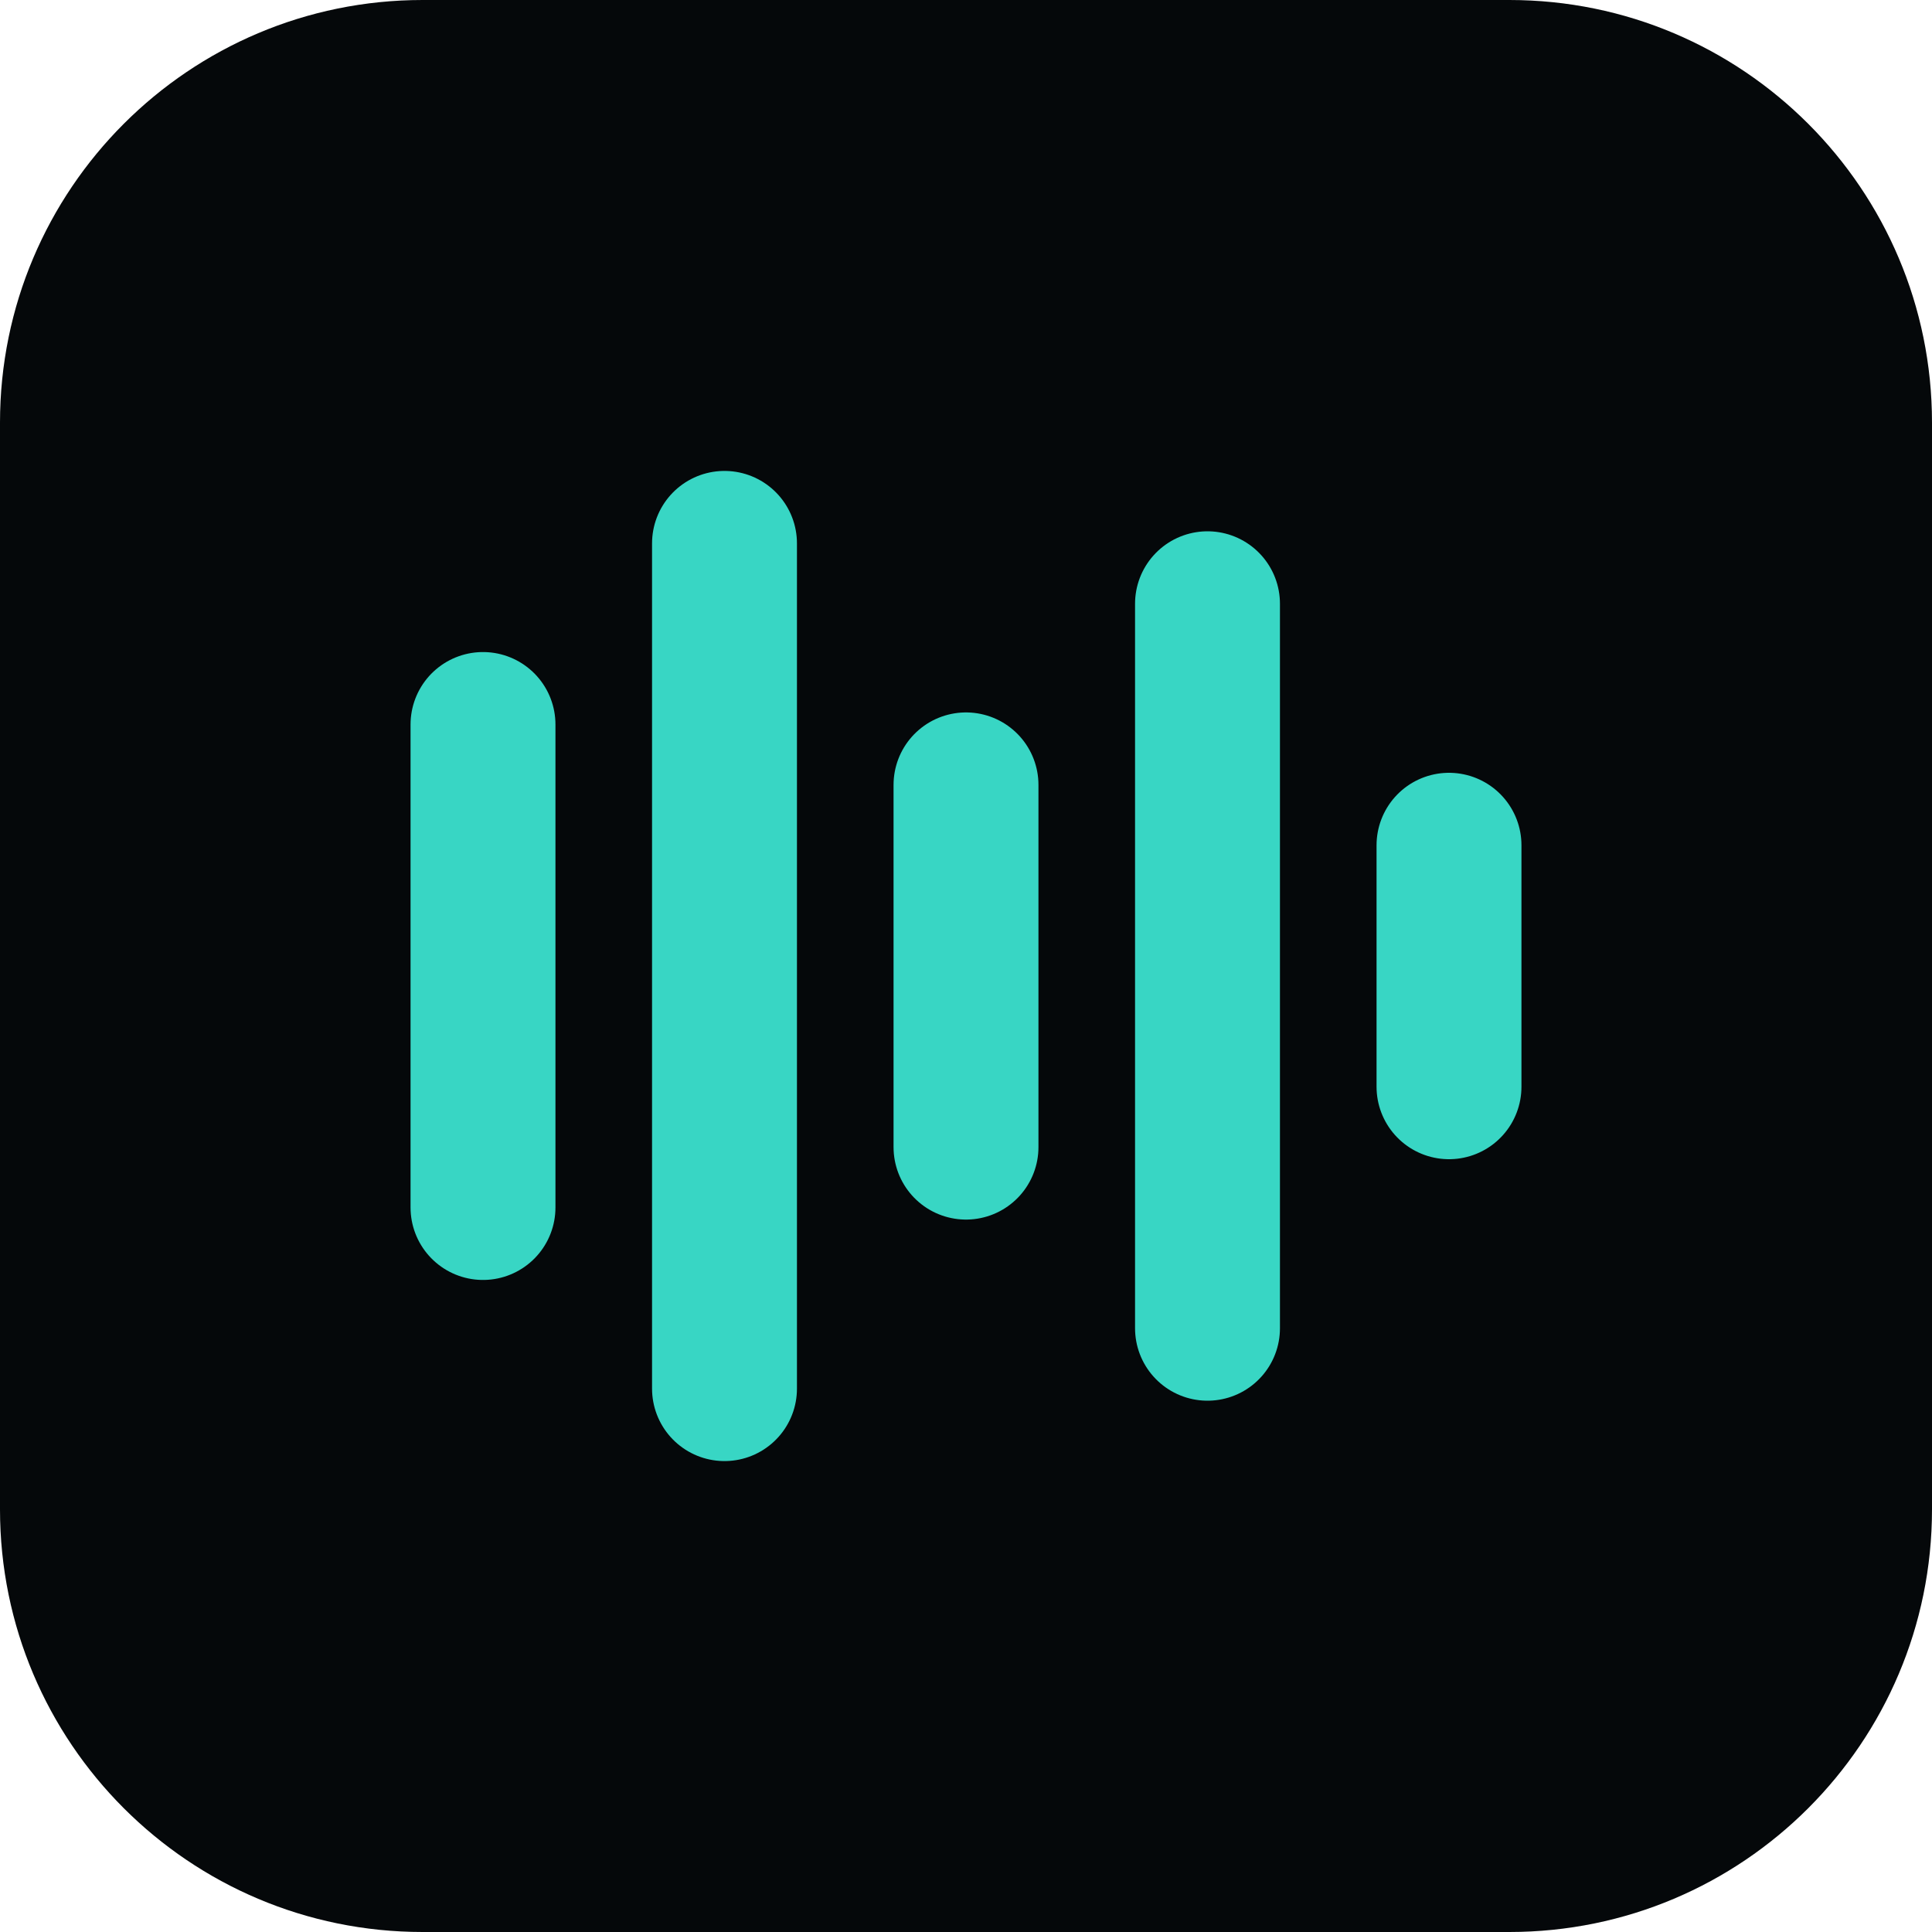
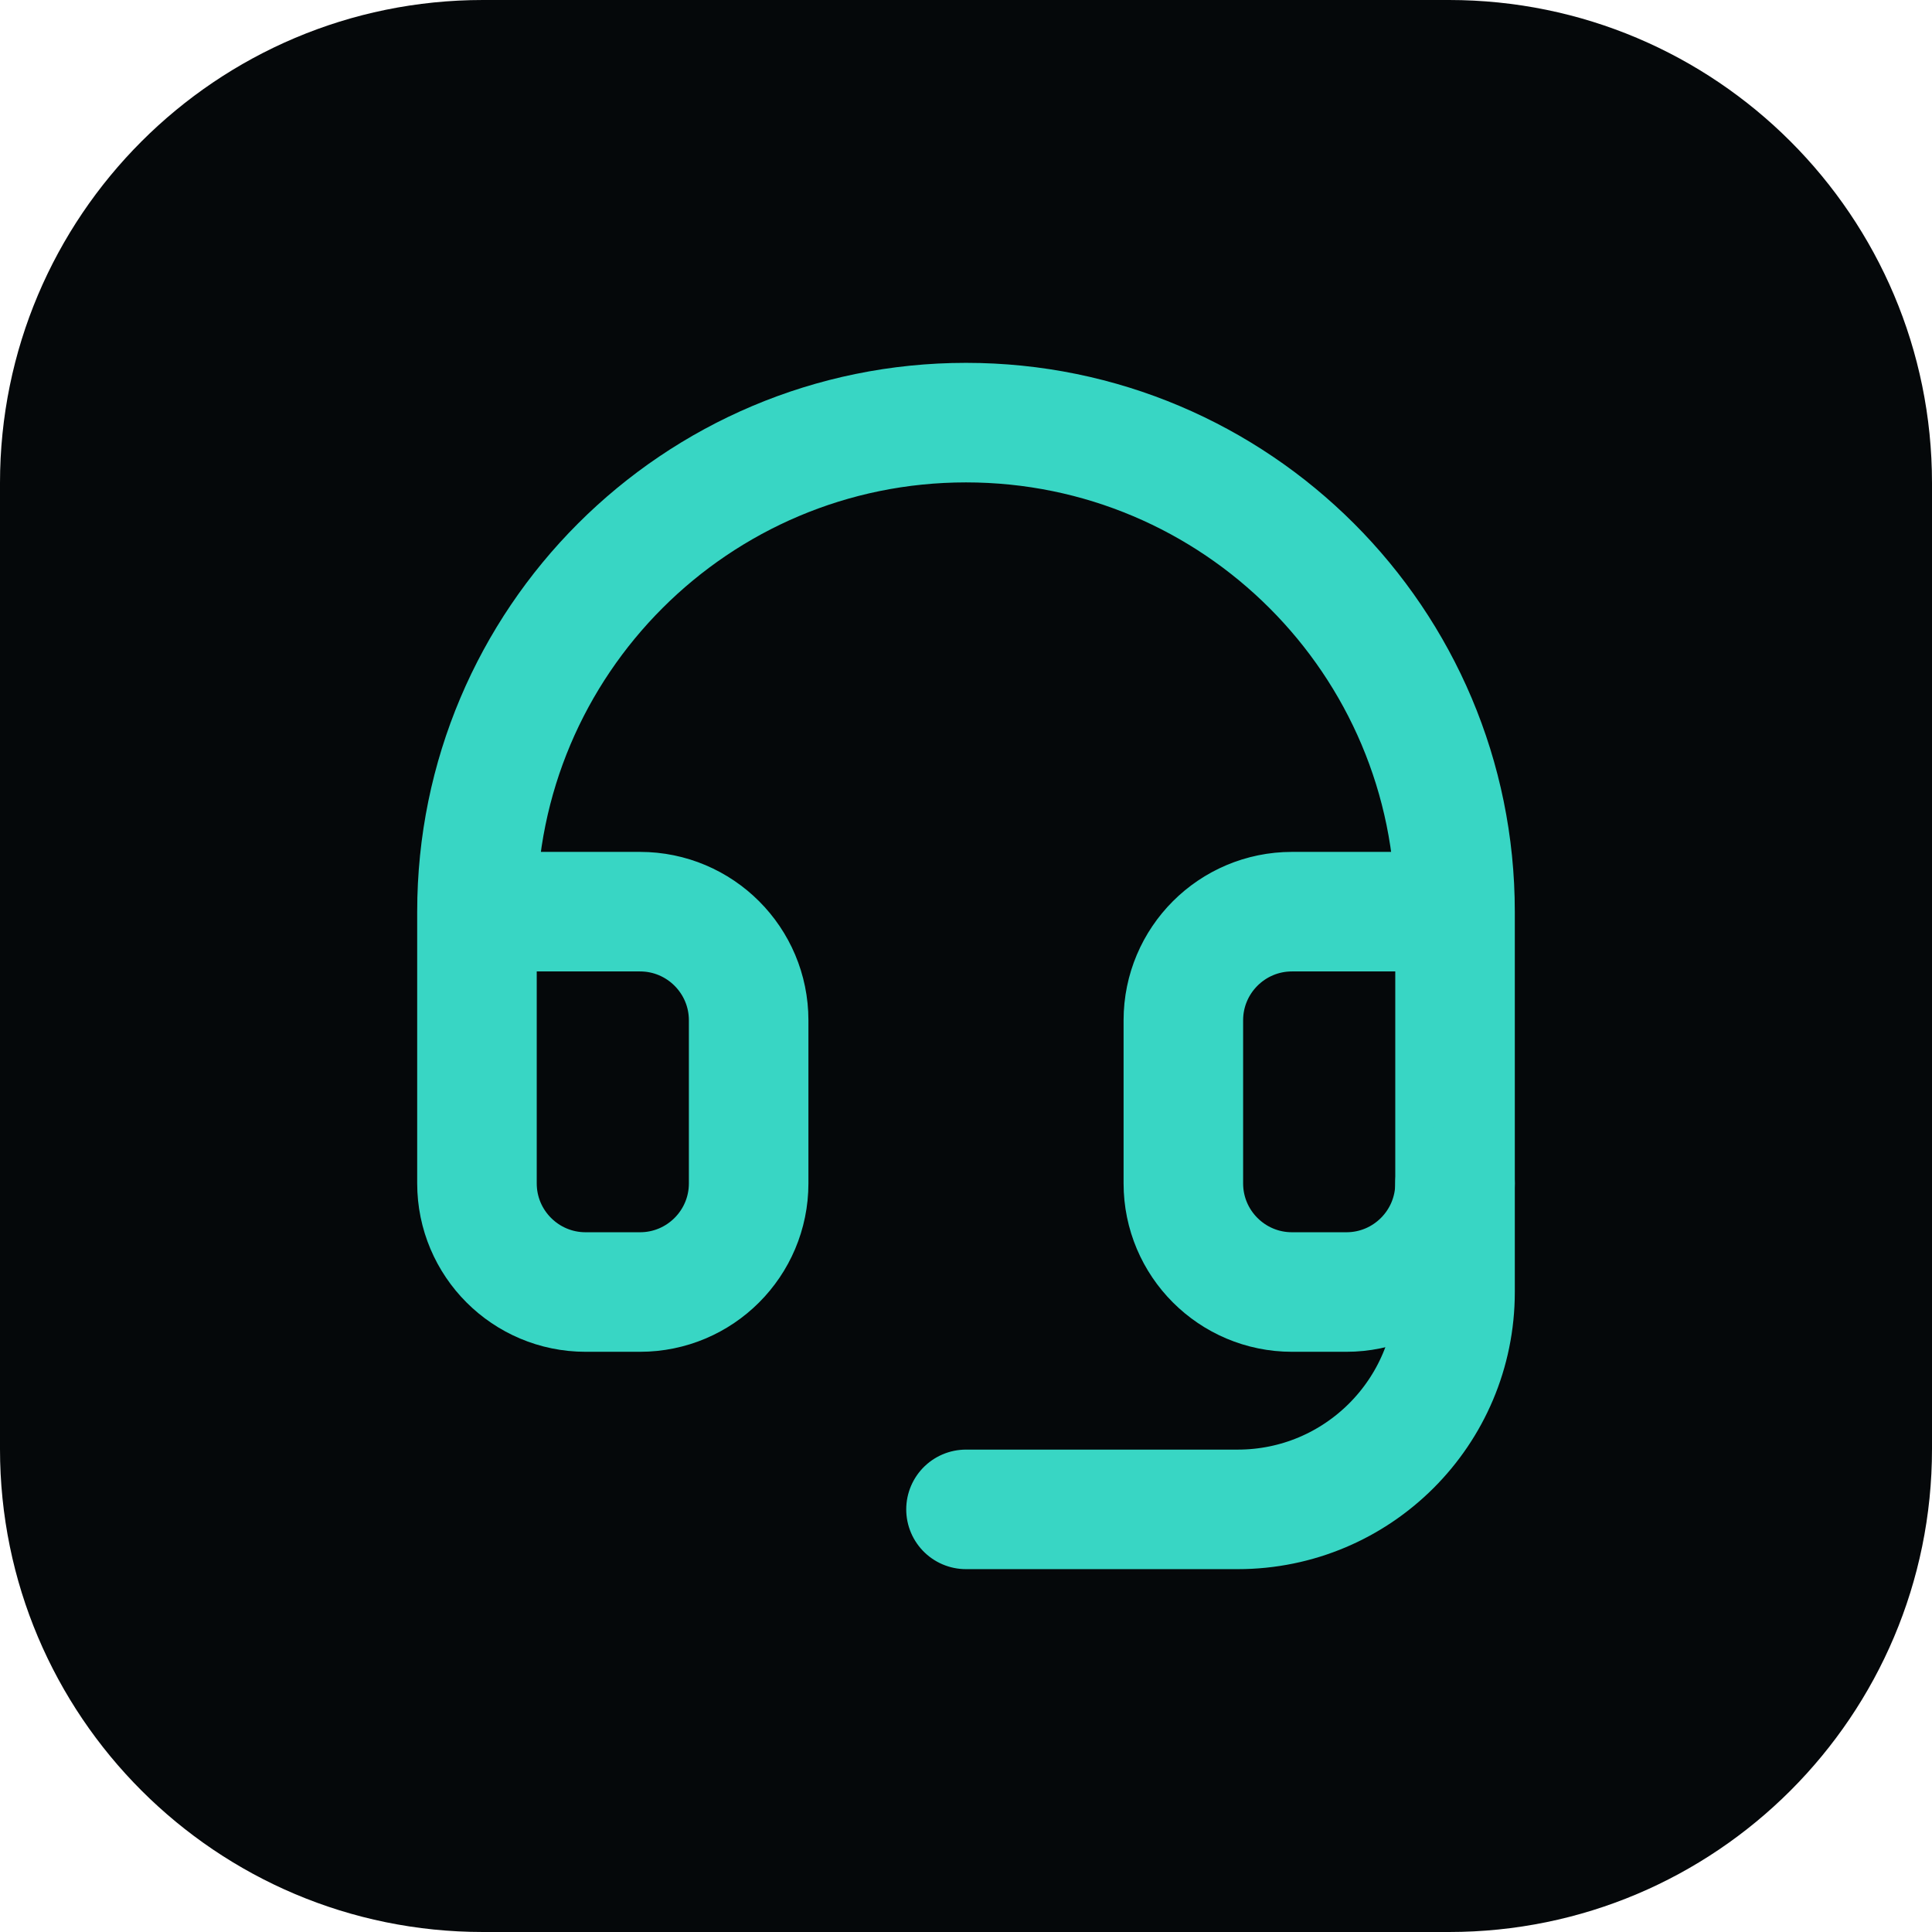
<svg xmlns="http://www.w3.org/2000/svg" viewBox="0 0 32 32">
-   <rect width="32" height="32" rx="7" fill="#05080a" />
-   <path d="M8 20v-8M12 23V9M16 19v-6M20 22V10M24 18v-4" stroke="#38d6c4" stroke-width="2.4" stroke-linecap="round" />
+   <rect width="32" height="32" rx="8" fill="#05080a" />
+   <g transform="translate(5.2 5.2) scale(.9)" fill="none" stroke="#38d6c4" stroke-width="2.2" stroke-linecap="round" stroke-linejoin="round">
+     <path d="M3 11h3a2 2 0 0 1 2 2v3a2 2 0 0 1-2 2H5a2 2 0 0 1-2-2v-5Zm0 0a9 9 0 1 1 18 0m0 0v5a2 2 0 0 1-2 2h-1a2 2 0 0 1-2-2v-3a2 2 0 0 1 2-2h3Z" />
+     <path d="M21 16v2a4 4 0 0 1-4 4h-5" />
+   </g>
</svg>
